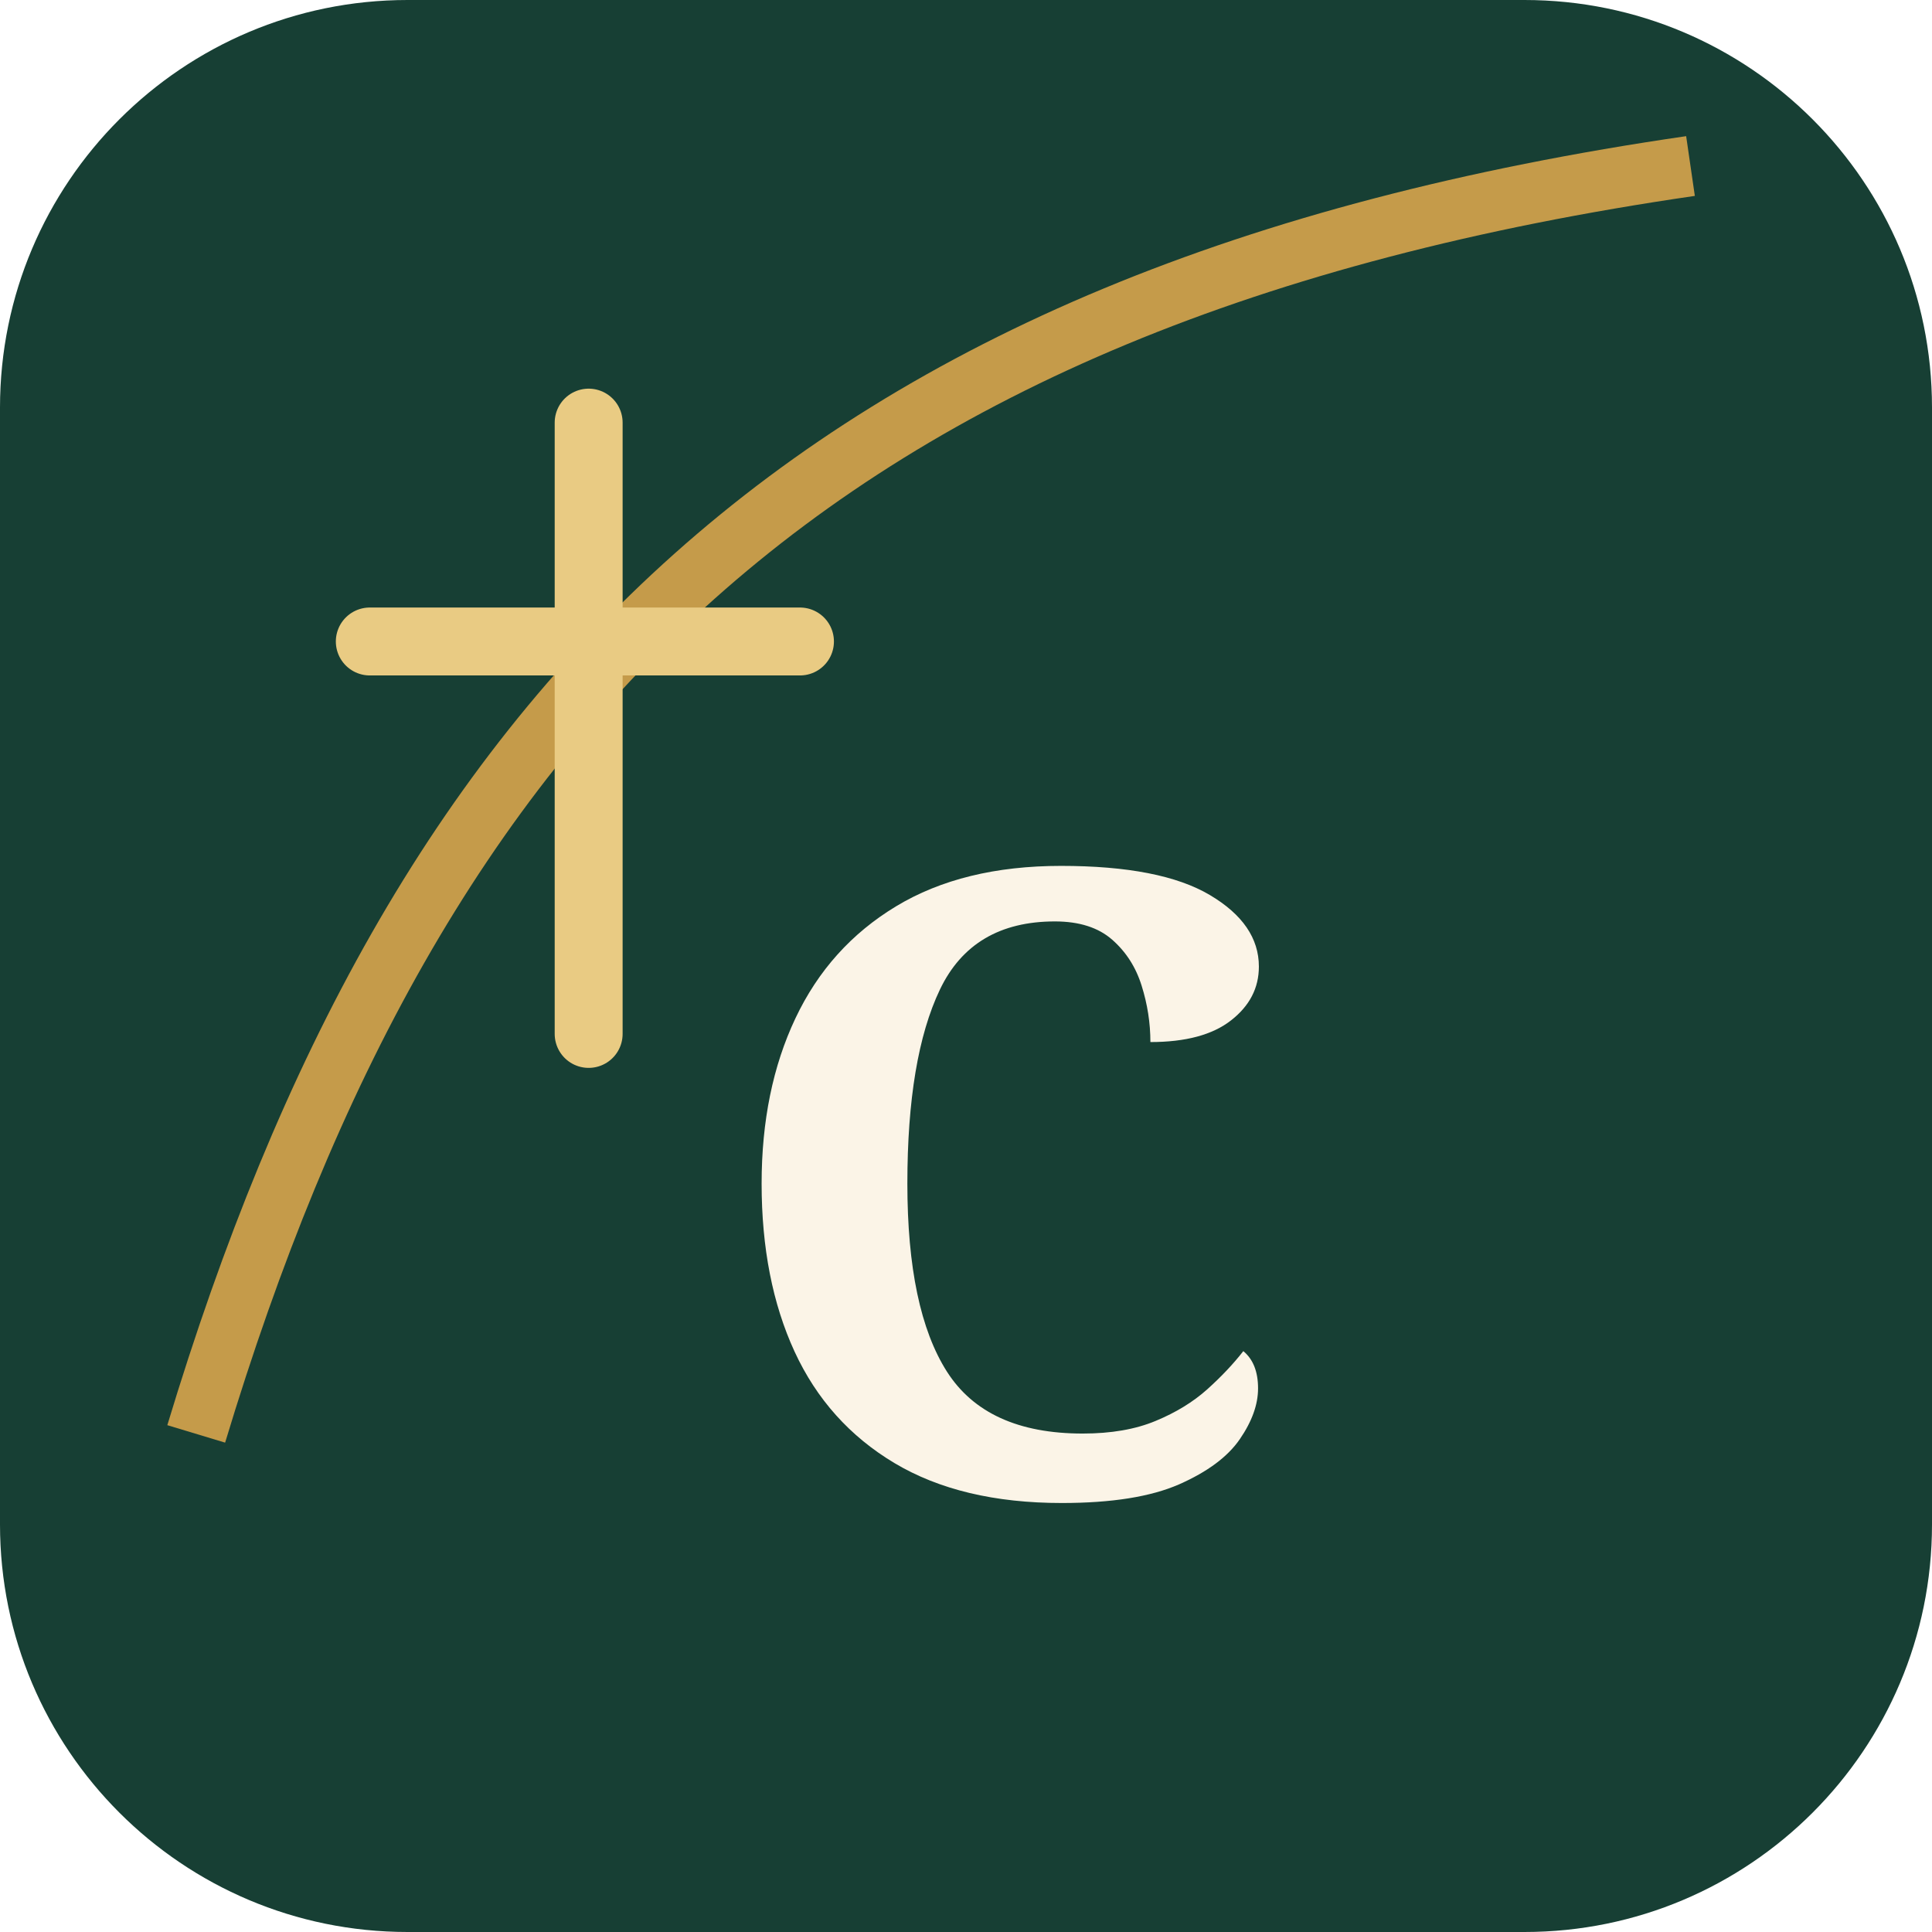
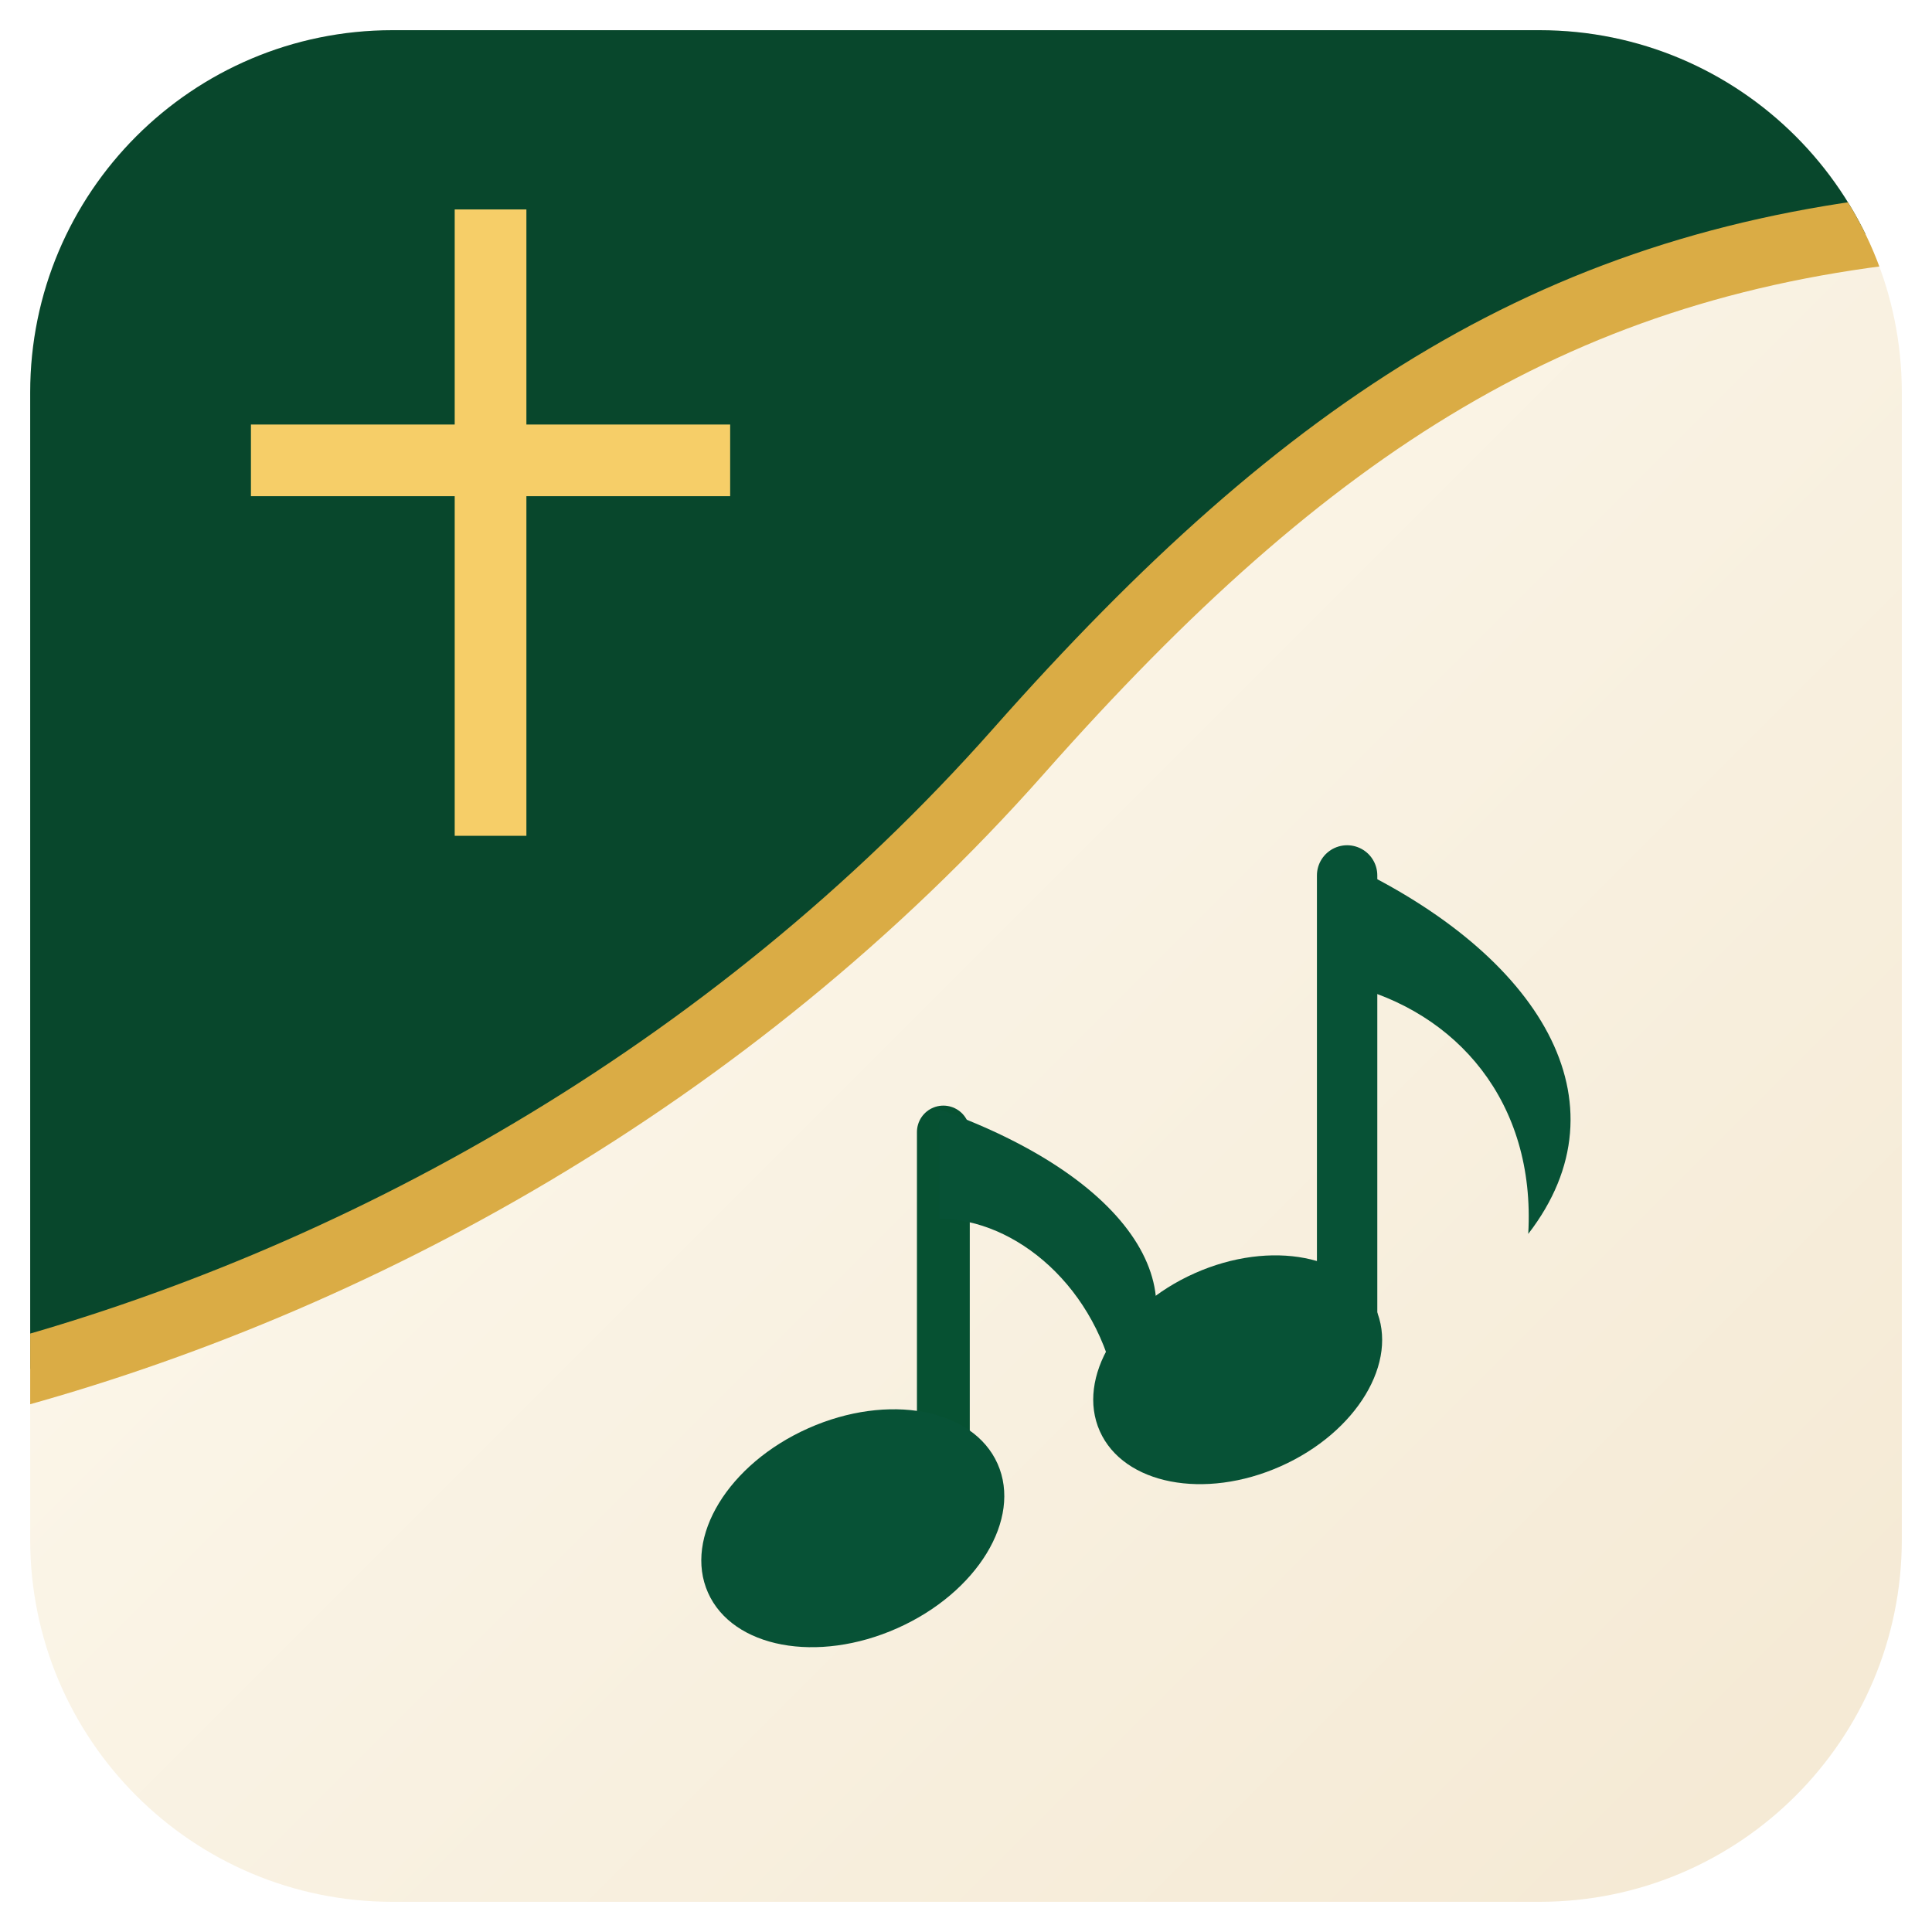
- <svg xmlns="http://www.w3.org/2000/svg" width="256" height="256" viewBox="0 0 256 256">
-   <rect width="256" height="256" rx="54" fill="#173f34" />
-   <path d="M26 190C55 94 107 39 224 22" fill="none" stroke="#c59b4a" stroke-width="8" />
-   <path d="M78 56v81M49 85h57" stroke="#e9cb83" stroke-width="9" stroke-linecap="round" />
-   <text x="133" y="198" font-family="Georgia,serif" font-weight="bold" font-size="115" fill="#fbf4e7" text-anchor="middle">C</text>
+ <svg xmlns="http://www.w3.org/2000/svg" width="512" height="512" viewBox="0 0 512 512" role="img" aria-label="Cantoria, croce d'oro e due crome verdi">
+   <defs>
+     <clipPath id="square">
+       <rect x="8" y="8" width="496" height="496" rx="96" />
+     </clipPath>
+     <linearGradient id="ivory" x1="0" y1="0" x2="1" y2="1">
+       <stop stop-color="#fffdf5" />
+       <stop offset="1" stop-color="#f4e8d2" />
+     </linearGradient>
+   </defs>
+   <g clip-path="url(#square)">
+     <rect width="512" height="512" fill="url(#ivory)" />
+     <path d="M0 0H512V60C414 69 347 112 270 199S93 340 0 365Z" fill="#08472c" />
+     <path d="M512 60C414 69 347 112 270 199S93 340 0 365" fill="none" stroke="#daac45" stroke-width="18" />
+     <path d="M130 65V212M76 122H184" stroke="#f6ce68" stroke-width="19" stroke-linecap="square" />
+     <path d="M250 300V402" fill="none" stroke="#065132" stroke-width="14" stroke-linecap="round" />
+     <ellipse cx="226" cy="405" rx="42" ry="29" transform="rotate(-24 226 405)" fill="#075236" />
+     <path d="M249 294C302 313 320 345 296 369C291 341 269 323 249 323Z" fill="#075236" />
+     <path d="M357 232V360" stroke="#075236" stroke-width="16" stroke-linecap="round" />
+     <ellipse cx="328" cy="363" rx="40" ry="28" transform="rotate(-24 328 363)" fill="#075236" />
+     <path d="M357 229C408 253 432 292 405 327C407 292 386 268 357 261Z" fill="#075236" />
+   </g>
</svg>
